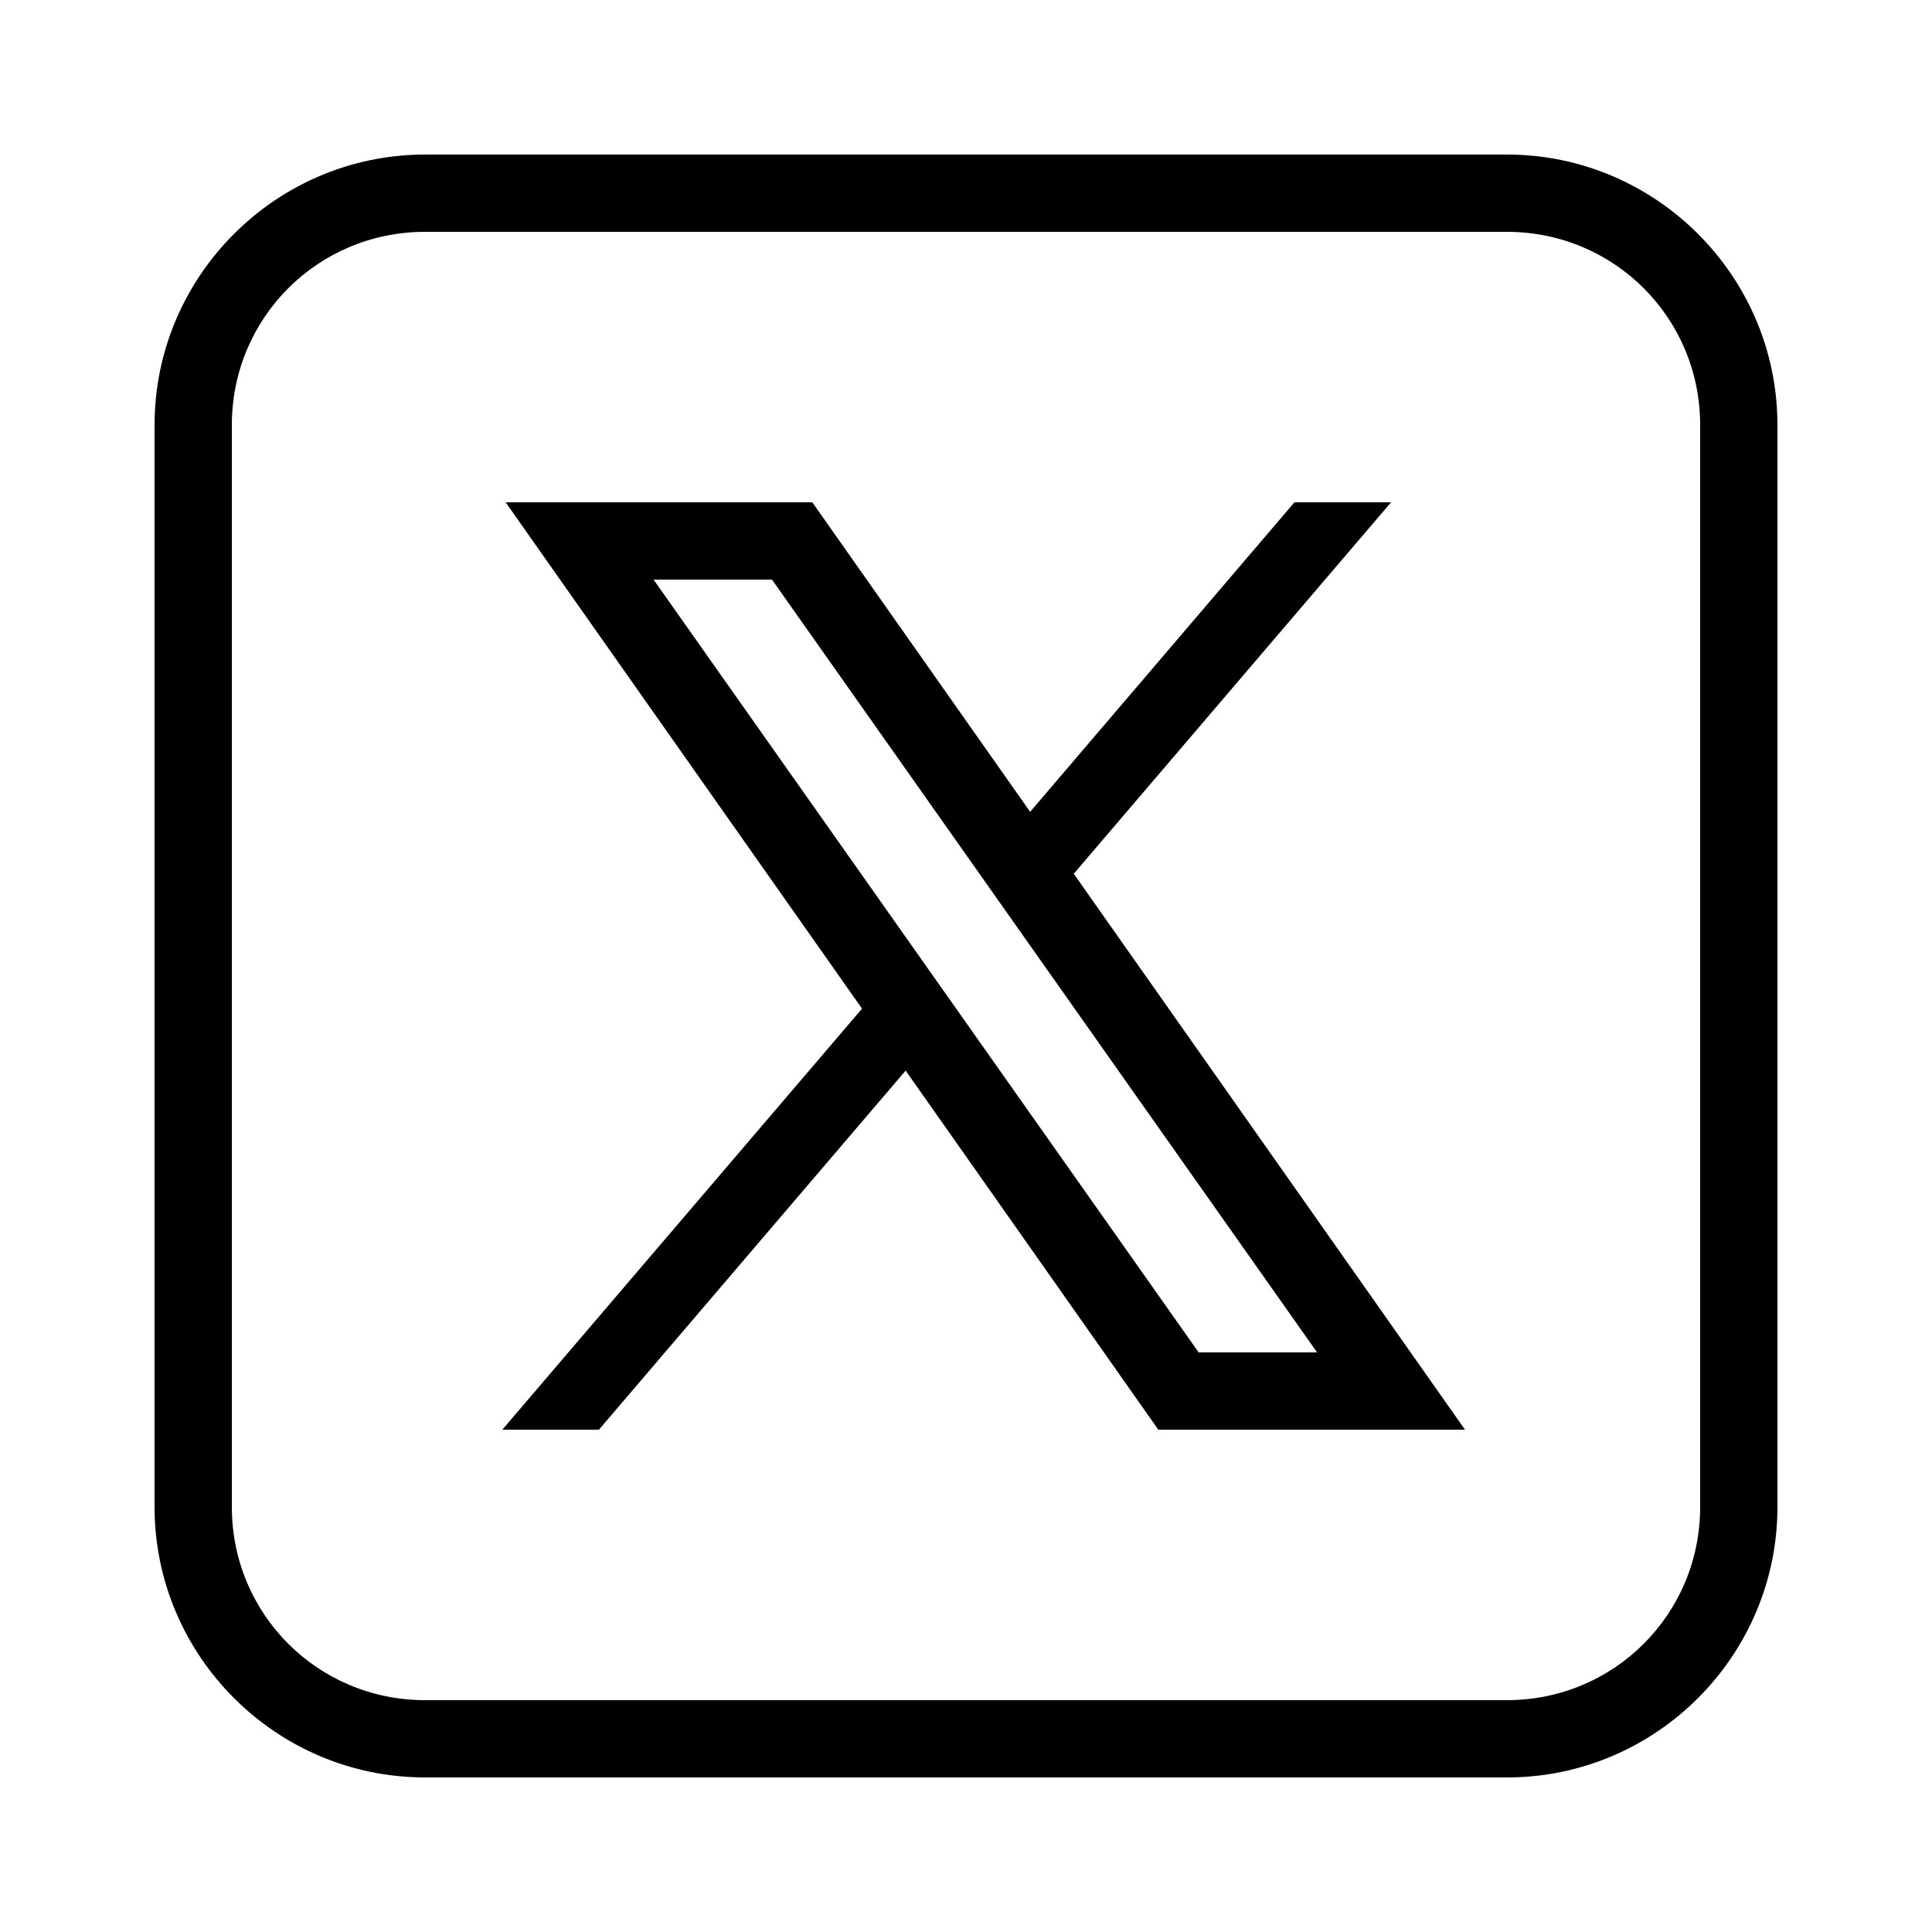
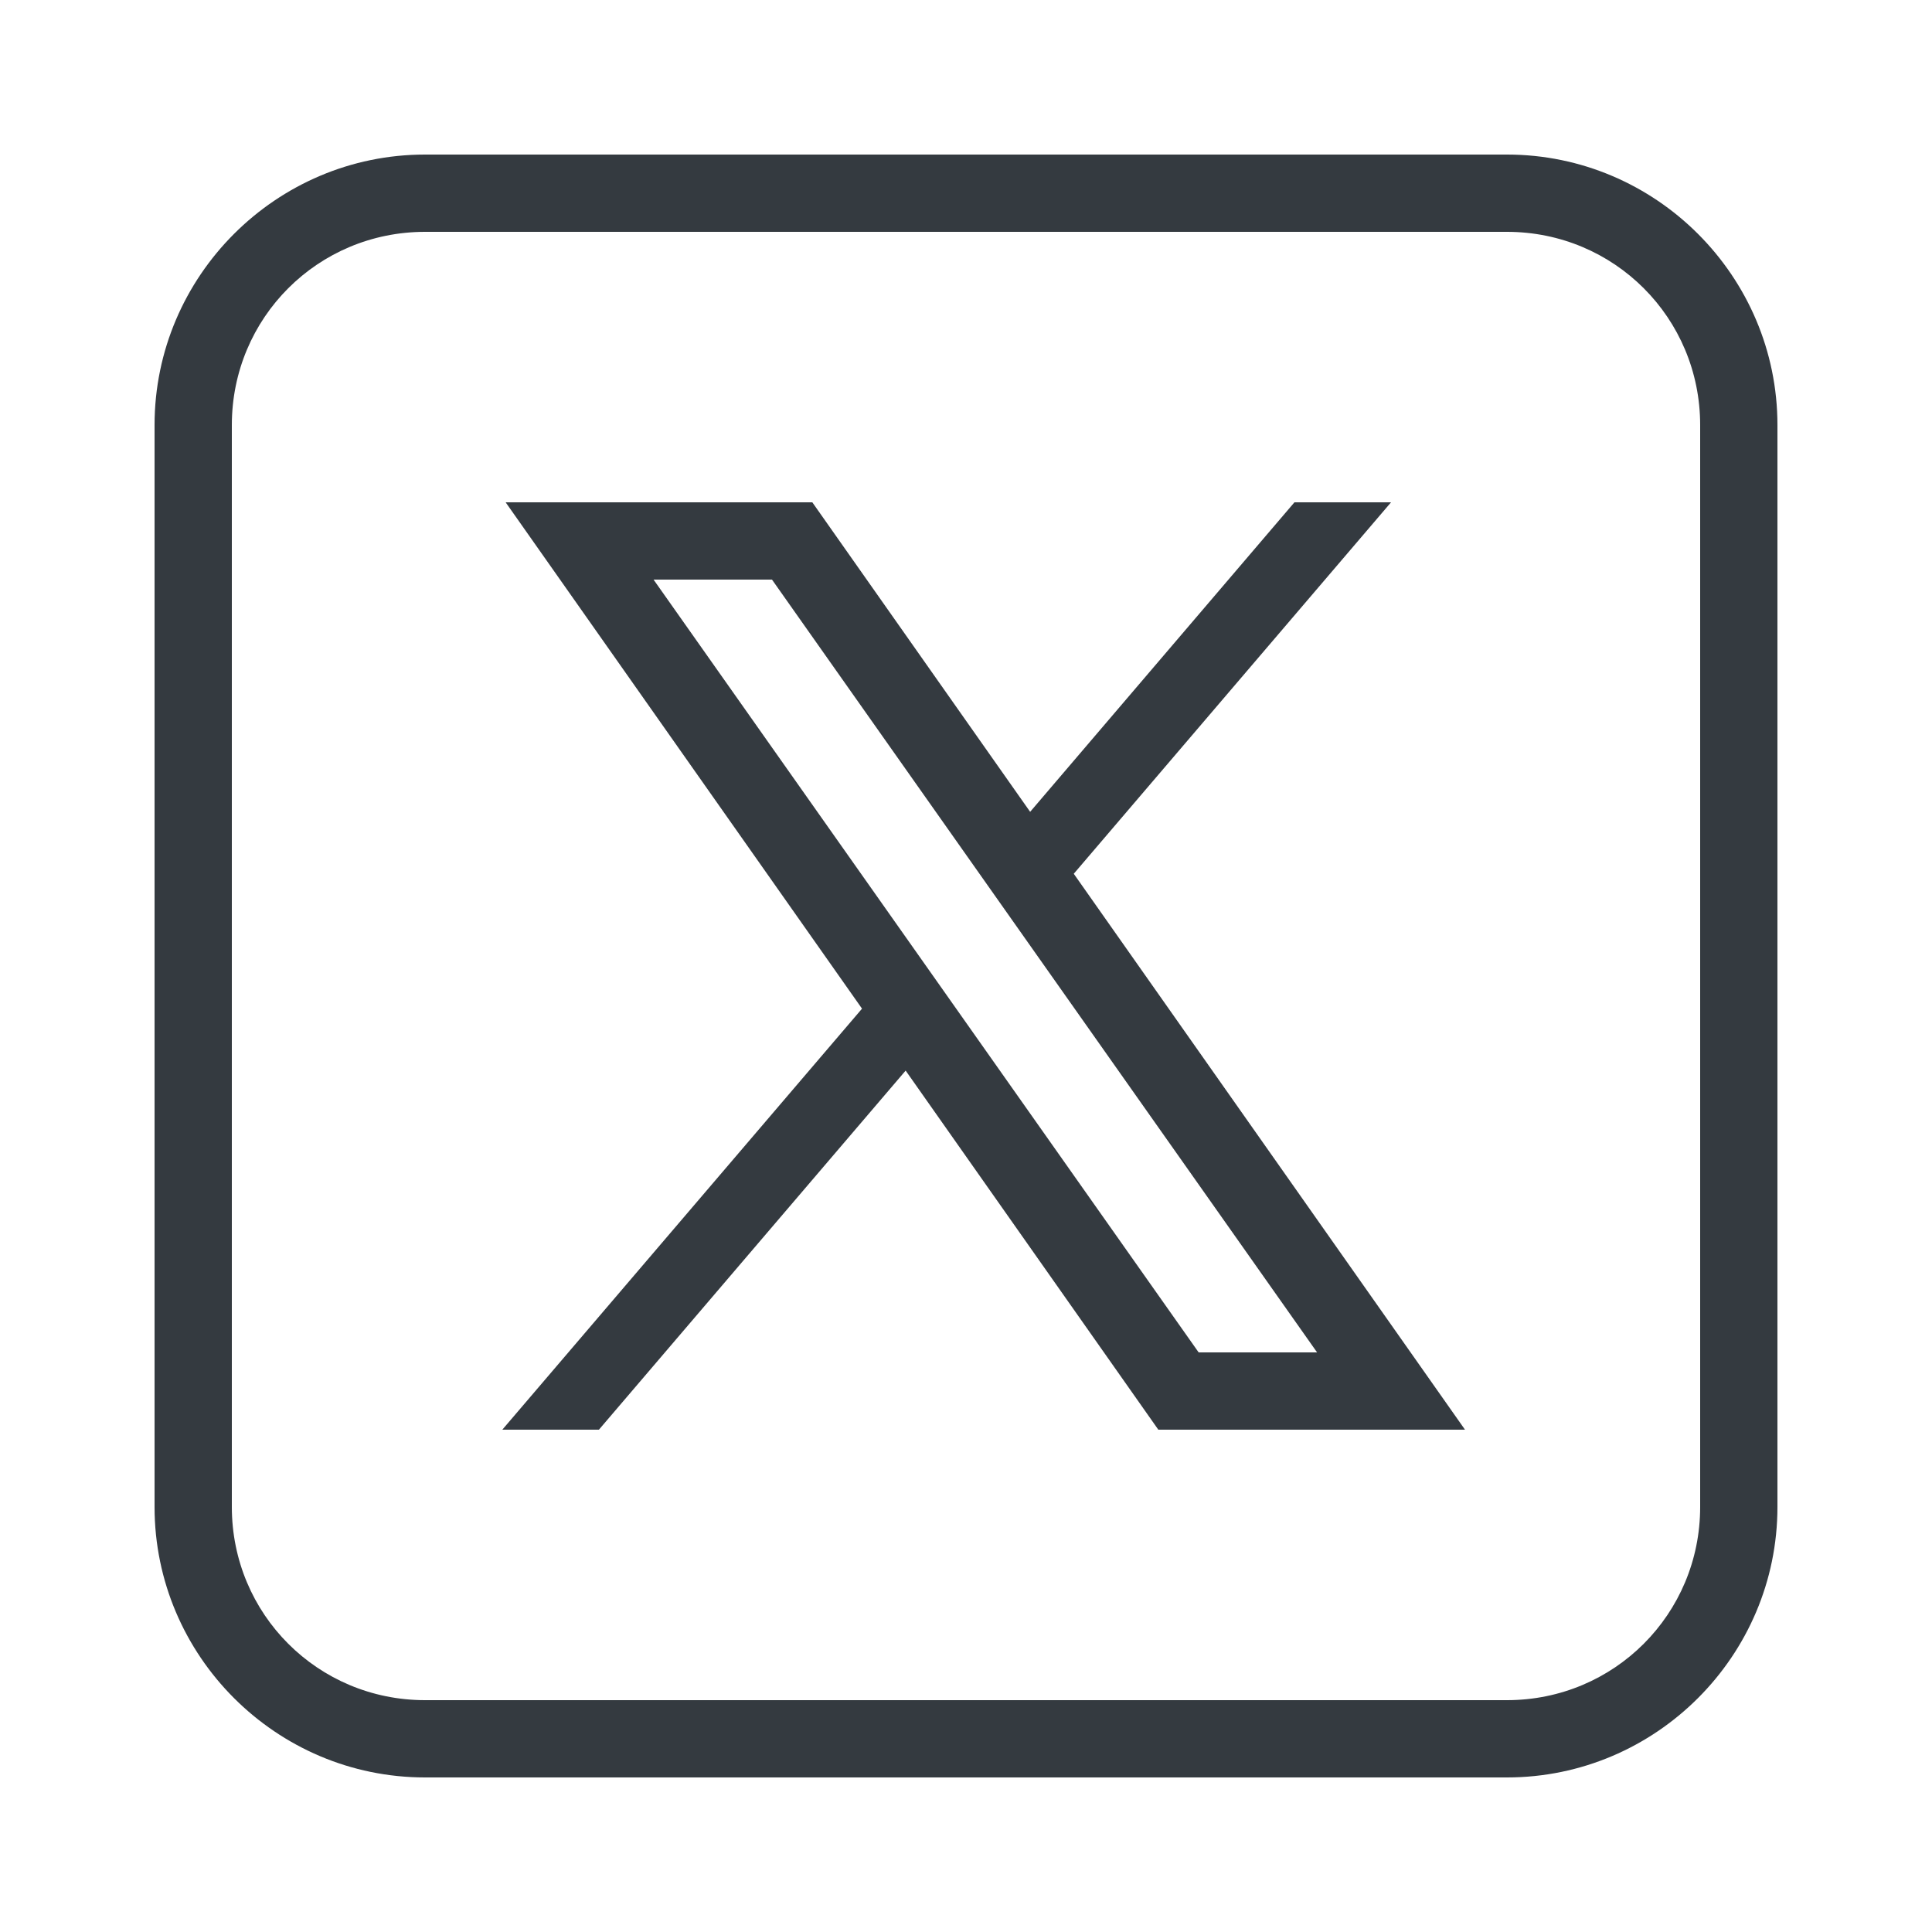
<svg xmlns="http://www.w3.org/2000/svg" viewBox="0 0 50 50" width="100px" height="100px">
-   <path d="M 11 4 C 7.146 4 4 7.146 4 11 L 4 39 C 4 42.854 7.146 46 11 46 L 39 46 C 42.854 46 46 42.854 46 39 L 46 11 C 46 7.146 42.854 4 39 4 L 11 4 z M 11 6 L 39 6 C 41.774 6 44 8.226 44 11 L 44 39 C 44 41.774 41.774 44 39 44 L 11 44 C 8.226 44 6 41.774 6 39 L 6 11 C 6 8.226 8.226 6 11 6 z M 13.086 13 L 22.309 26.104 L 13 37 L 15.5 37 L 23.438 27.707 L 29.977 37 L 37.914 37 L 27.789 22.613 L 36 13 L 33.5 13 L 26.66 21.01 L 21.023 13 L 13.086 13 z M 16.914 15 L 19.979 15 L 34.086 35 L 31.021 35 L 16.914 15 z" />
+   <path d="M 11 4 C 7.146 4 4 7.146 4 11 L 4 39 C 4 42.854 7.146 46 11 46 L 39 46 C 42.854 46 46 42.854 46 39 L 46 11 C 46 7.146 42.854 4 39 4 L 11 4 z M 11 6 L 39 6 C 41.774 6 44 8.226 44 11 L 44 39 C 44 41.774 41.774 44 39 44 L 11 44 C 8.226 44 6 41.774 6 39 L 6 11 C 6 8.226 8.226 6 11 6 z M 13.086 13 L 22.309 26.104 L 13 37 L 15.5 37 L 23.438 27.707 L 29.977 37 L 37.914 37 L 27.789 22.613 L 36 13 L 33.5 13 L 26.66 21.01 L 21.023 13 L 13.086 13 z M 16.914 15 L 19.979 15 L 34.086 35 L 31.021 35 L 16.914 15 z" fill="#343a40" />
</svg>
